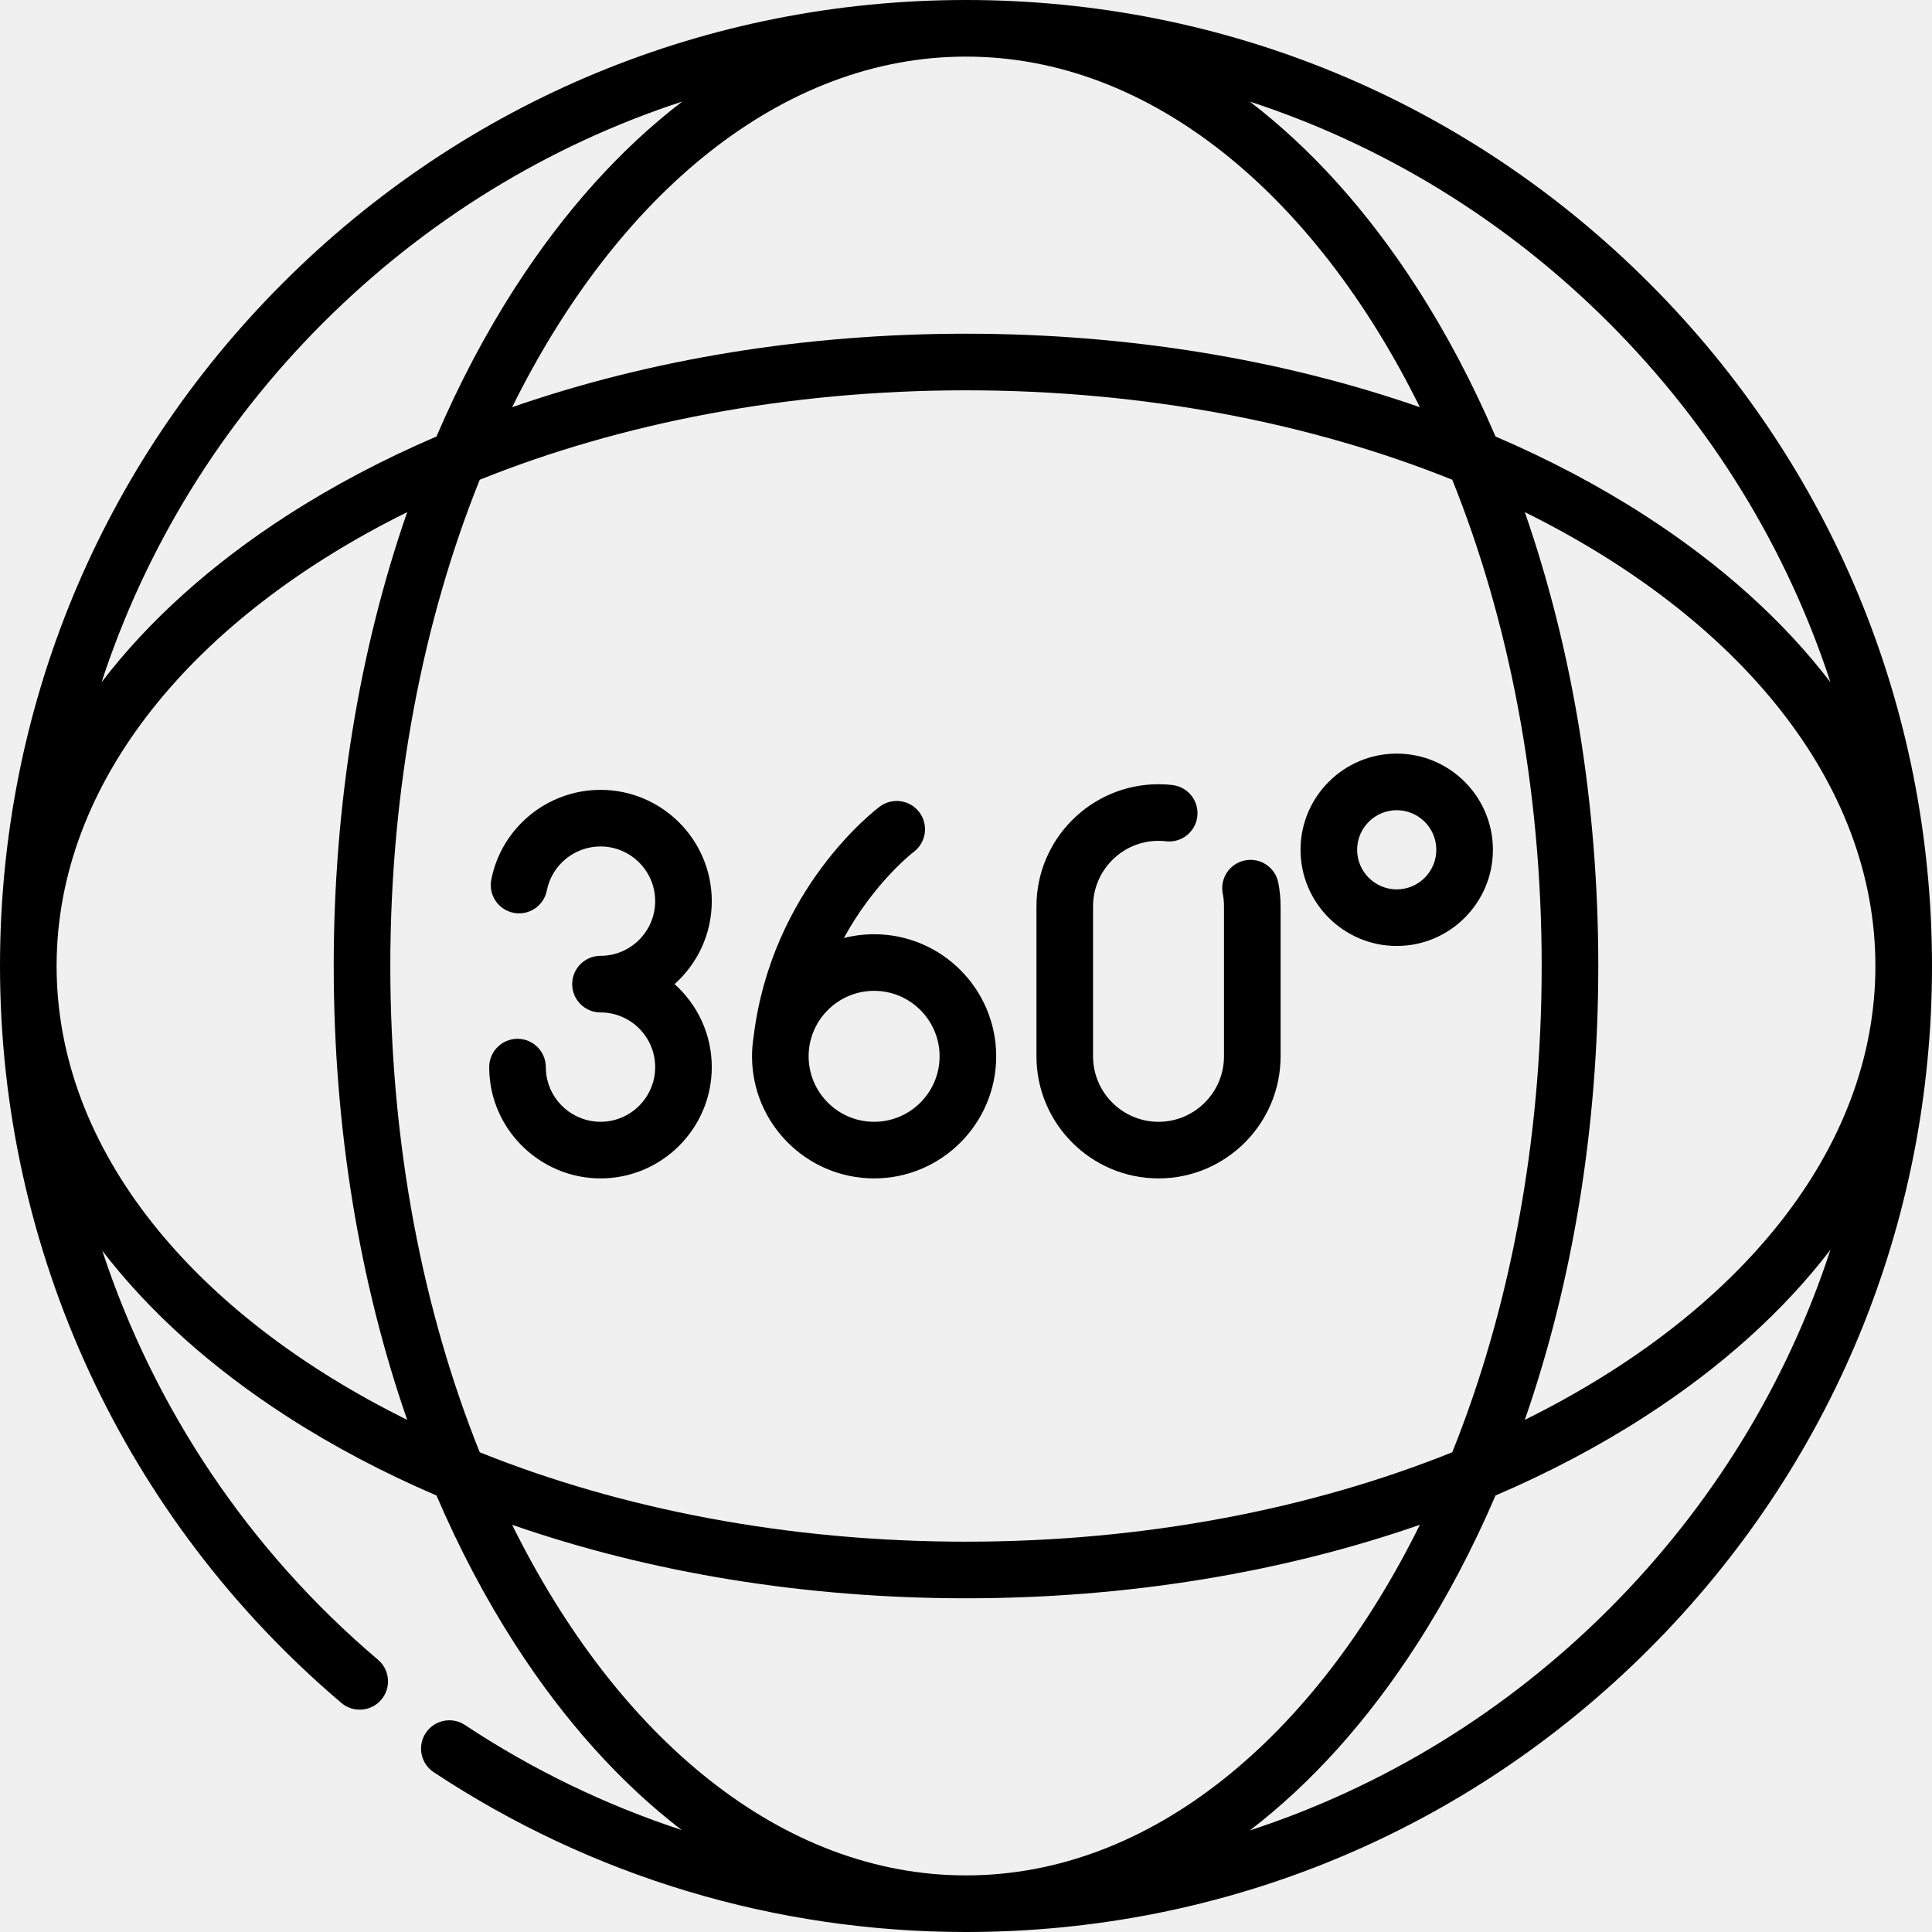
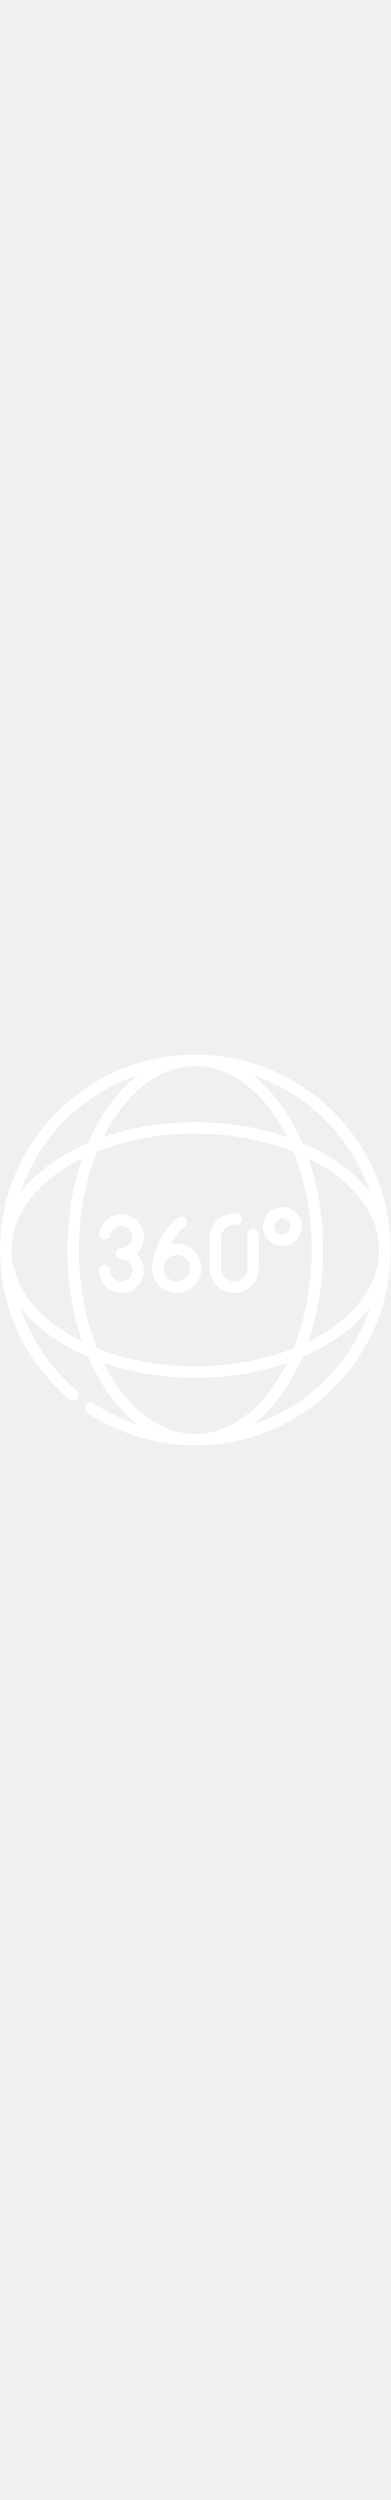
- <svg xmlns="http://www.w3.org/2000/svg" id="Capa_1" enable-background="new 0 0 512 512" height="512" viewBox="0 0 512 512" width="512">
+ <svg xmlns="http://www.w3.org/2000/svg" id="Capa_1" enable-background="new 0 0 512 512" height="512" viewBox="0 0 512 512" width="80" fill="#fff">
  <g>
    <path d="m437.019 74.981c-48.353-48.352-112.64-74.981-181.019-74.981s-132.666 26.629-181.019 74.981c-48.352 48.353-74.981 112.64-74.981 181.019 0 75.337 32.978 146.521 90.479 195.299 3.158 2.68 7.891 2.292 10.571-.868 2.68-3.159 2.291-7.891-.868-10.571-34.323-29.117-59.349-66.719-73.081-108.415 12.402 16.142 28.885 31.005 49.122 44.04 12.203 7.86 25.421 14.821 39.452 20.839 6.018 14.032 12.979 27.249 20.839 39.452 13.062 20.279 27.961 36.787 44.142 49.198-20.184-6.635-39.488-15.953-57.437-27.83-3.456-2.287-8.109-1.339-10.394 2.116-2.286 3.454-1.339 8.107 2.116 10.393 41.863 27.704 90.641 42.347 141.059 42.347 68.379 0 132.666-26.629 181.019-74.981 48.352-48.353 74.981-112.64 74.981-181.019s-26.629-132.666-74.981-181.019zm-181.019 28.457c47.361 0 91.57 8.699 128.864 23.697 14.998 37.294 23.697 81.503 23.697 128.864s-8.699 91.57-23.697 128.864c-37.294 15-81.503 23.699-128.864 23.699s-91.57-8.699-128.864-23.697c-14.999-37.295-23.698-81.504-23.698-128.865s8.699-91.57 23.697-128.864c37.295-14.999 81.504-23.698 128.865-23.698zm-120.278 4.475c27.944-56.513 71.469-92.913 120.278-92.913s92.334 36.4 120.278 92.913c-36.581-12.719-77.646-19.475-120.278-19.475s-83.697 6.756-120.278 19.475zm287.84 148.087c0-42.632-6.755-83.697-19.474-120.278 56.512 27.944 92.912 71.469 92.912 120.278s-36.4 92.334-92.913 120.278c12.719-36.581 19.475-77.646 19.475-120.278zm2.85-170.412c27.181 27.181 47.064 59.713 58.678 95.218-12.424-16.239-28.97-31.19-49.312-44.292-12.203-7.86-25.421-14.821-39.452-20.839-6.018-14.032-12.979-27.249-20.839-39.452-13.102-20.342-28.054-36.888-44.293-49.312 35.504 11.613 68.036 31.496 95.218 58.677zm-340.824 0c27.181-27.181 59.713-47.064 95.218-58.678-16.239 12.424-31.19 28.97-44.293 49.312-7.86 12.203-14.821 25.42-20.839 39.452-14.032 6.018-27.249 12.979-39.452 20.839-20.342 13.102-36.888 28.054-49.312 44.292 11.615-35.503 31.497-68.035 58.678-95.217zm-70.588 170.412c0-48.809 36.4-92.334 92.913-120.278-12.719 36.581-19.475 77.646-19.475 120.278s6.755 83.697 19.474 120.278c-56.512-27.944-92.912-71.469-92.912-120.278zm120.722 148.087c36.582 12.719 77.647 19.475 120.278 19.475s83.697-6.755 120.278-19.475c-27.944 56.513-71.469 92.913-120.278 92.913s-92.334-36.4-120.278-92.913zm290.69 22.325c-27.181 27.181-59.713 47.064-95.218 58.678 16.239-12.424 31.19-28.97 44.293-49.312 7.86-12.203 14.821-25.42 20.839-39.452 14.032-6.018 27.249-12.979 39.452-20.839 20.342-13.102 36.888-28.054 49.312-44.292-11.615 35.503-31.497 68.035-58.678 95.217z" />
    <path d="m370.147 250.692c14.055 0 25.49-11.435 25.49-25.49s-11.435-25.49-25.49-25.49-25.49 11.435-25.49 25.49 11.435 25.49 25.49 25.49zm0-35.979c5.784 0 10.49 4.706 10.49 10.49s-4.706 10.49-10.49 10.49-10.49-4.706-10.49-10.49 4.706-10.49 10.49-10.49z" />
    <path d="m136.112 241.909c4.064.798 8.007-1.85 8.805-5.914 1.329-6.765 7.309-11.674 14.22-11.674 7.991 0 14.492 6.501 14.492 14.491 0 7.991-6.501 14.492-14.492 14.492-4.142 0-7.5 3.358-7.5 7.5s3.358 7.5 7.5 7.5c7.991 0 14.492 6.501 14.492 14.492s-6.501 14.492-14.492 14.492c-7.19 0-13.36-5.357-14.352-12.463-.093-.665-.14-1.348-.14-2.029 0-4.142-3.358-7.5-7.5-7.5s-7.5 3.358-7.5 7.5c0 1.374.096 2.755.284 4.104 2.02 14.473 14.576 25.388 29.208 25.388 16.262 0 29.492-13.23 29.492-29.492 0-8.73-3.813-16.587-9.862-21.992 6.048-5.405 9.862-13.261 9.862-21.992 0-16.262-13.23-29.491-29.492-29.491-14.062 0-26.232 10.002-28.938 23.784-.799 4.064 1.849 8.006 5.913 8.804z" />
    <path d="m231.648 312.287c17.839 0 32.353-14.514 32.353-32.353s-14.514-32.353-32.353-32.353c-2.765 0-5.449.35-8.012 1.005 8.052-14.75 18.261-22.639 18.497-22.818 3.309-2.475 3.992-7.163 1.524-10.48-2.473-3.324-7.17-4.014-10.494-1.542-1.175.874-28.677 21.758-33.464 61.091-.264 1.661-.405 3.363-.405 5.097 0 17.839 14.514 32.353 32.354 32.353zm17.353-32.353c0 9.568-7.785 17.353-17.353 17.353-9.569 0-17.354-7.785-17.354-17.353s7.785-17.353 17.354-17.353c9.568 0 17.353 7.785 17.353 17.353z" />
    <path d="m307.02 312.29c17.838 0 32.35-14.517 32.35-32.36v-39.74c0-2.118-.207-4.231-.614-6.282-.807-4.062-4.756-6.703-8.818-5.894-4.063.807-6.702 4.755-5.894 8.818.216 1.09.326 2.219.326 3.358v39.74c0 9.572-7.783 17.36-17.35 17.36s-17.35-7.788-17.35-17.36v-39.74c0-9.572 7.783-17.36 17.35-17.36.694 0 1.306.035 1.87.108 4.105.526 7.868-2.37 8.399-6.478.53-4.108-2.37-7.868-6.478-8.399-1.207-.156-2.447-.231-3.791-.231-17.838 0-32.35 14.517-32.35 32.36v39.74c0 17.843 14.512 32.36 32.35 32.36z" />
  </g>
</svg>
